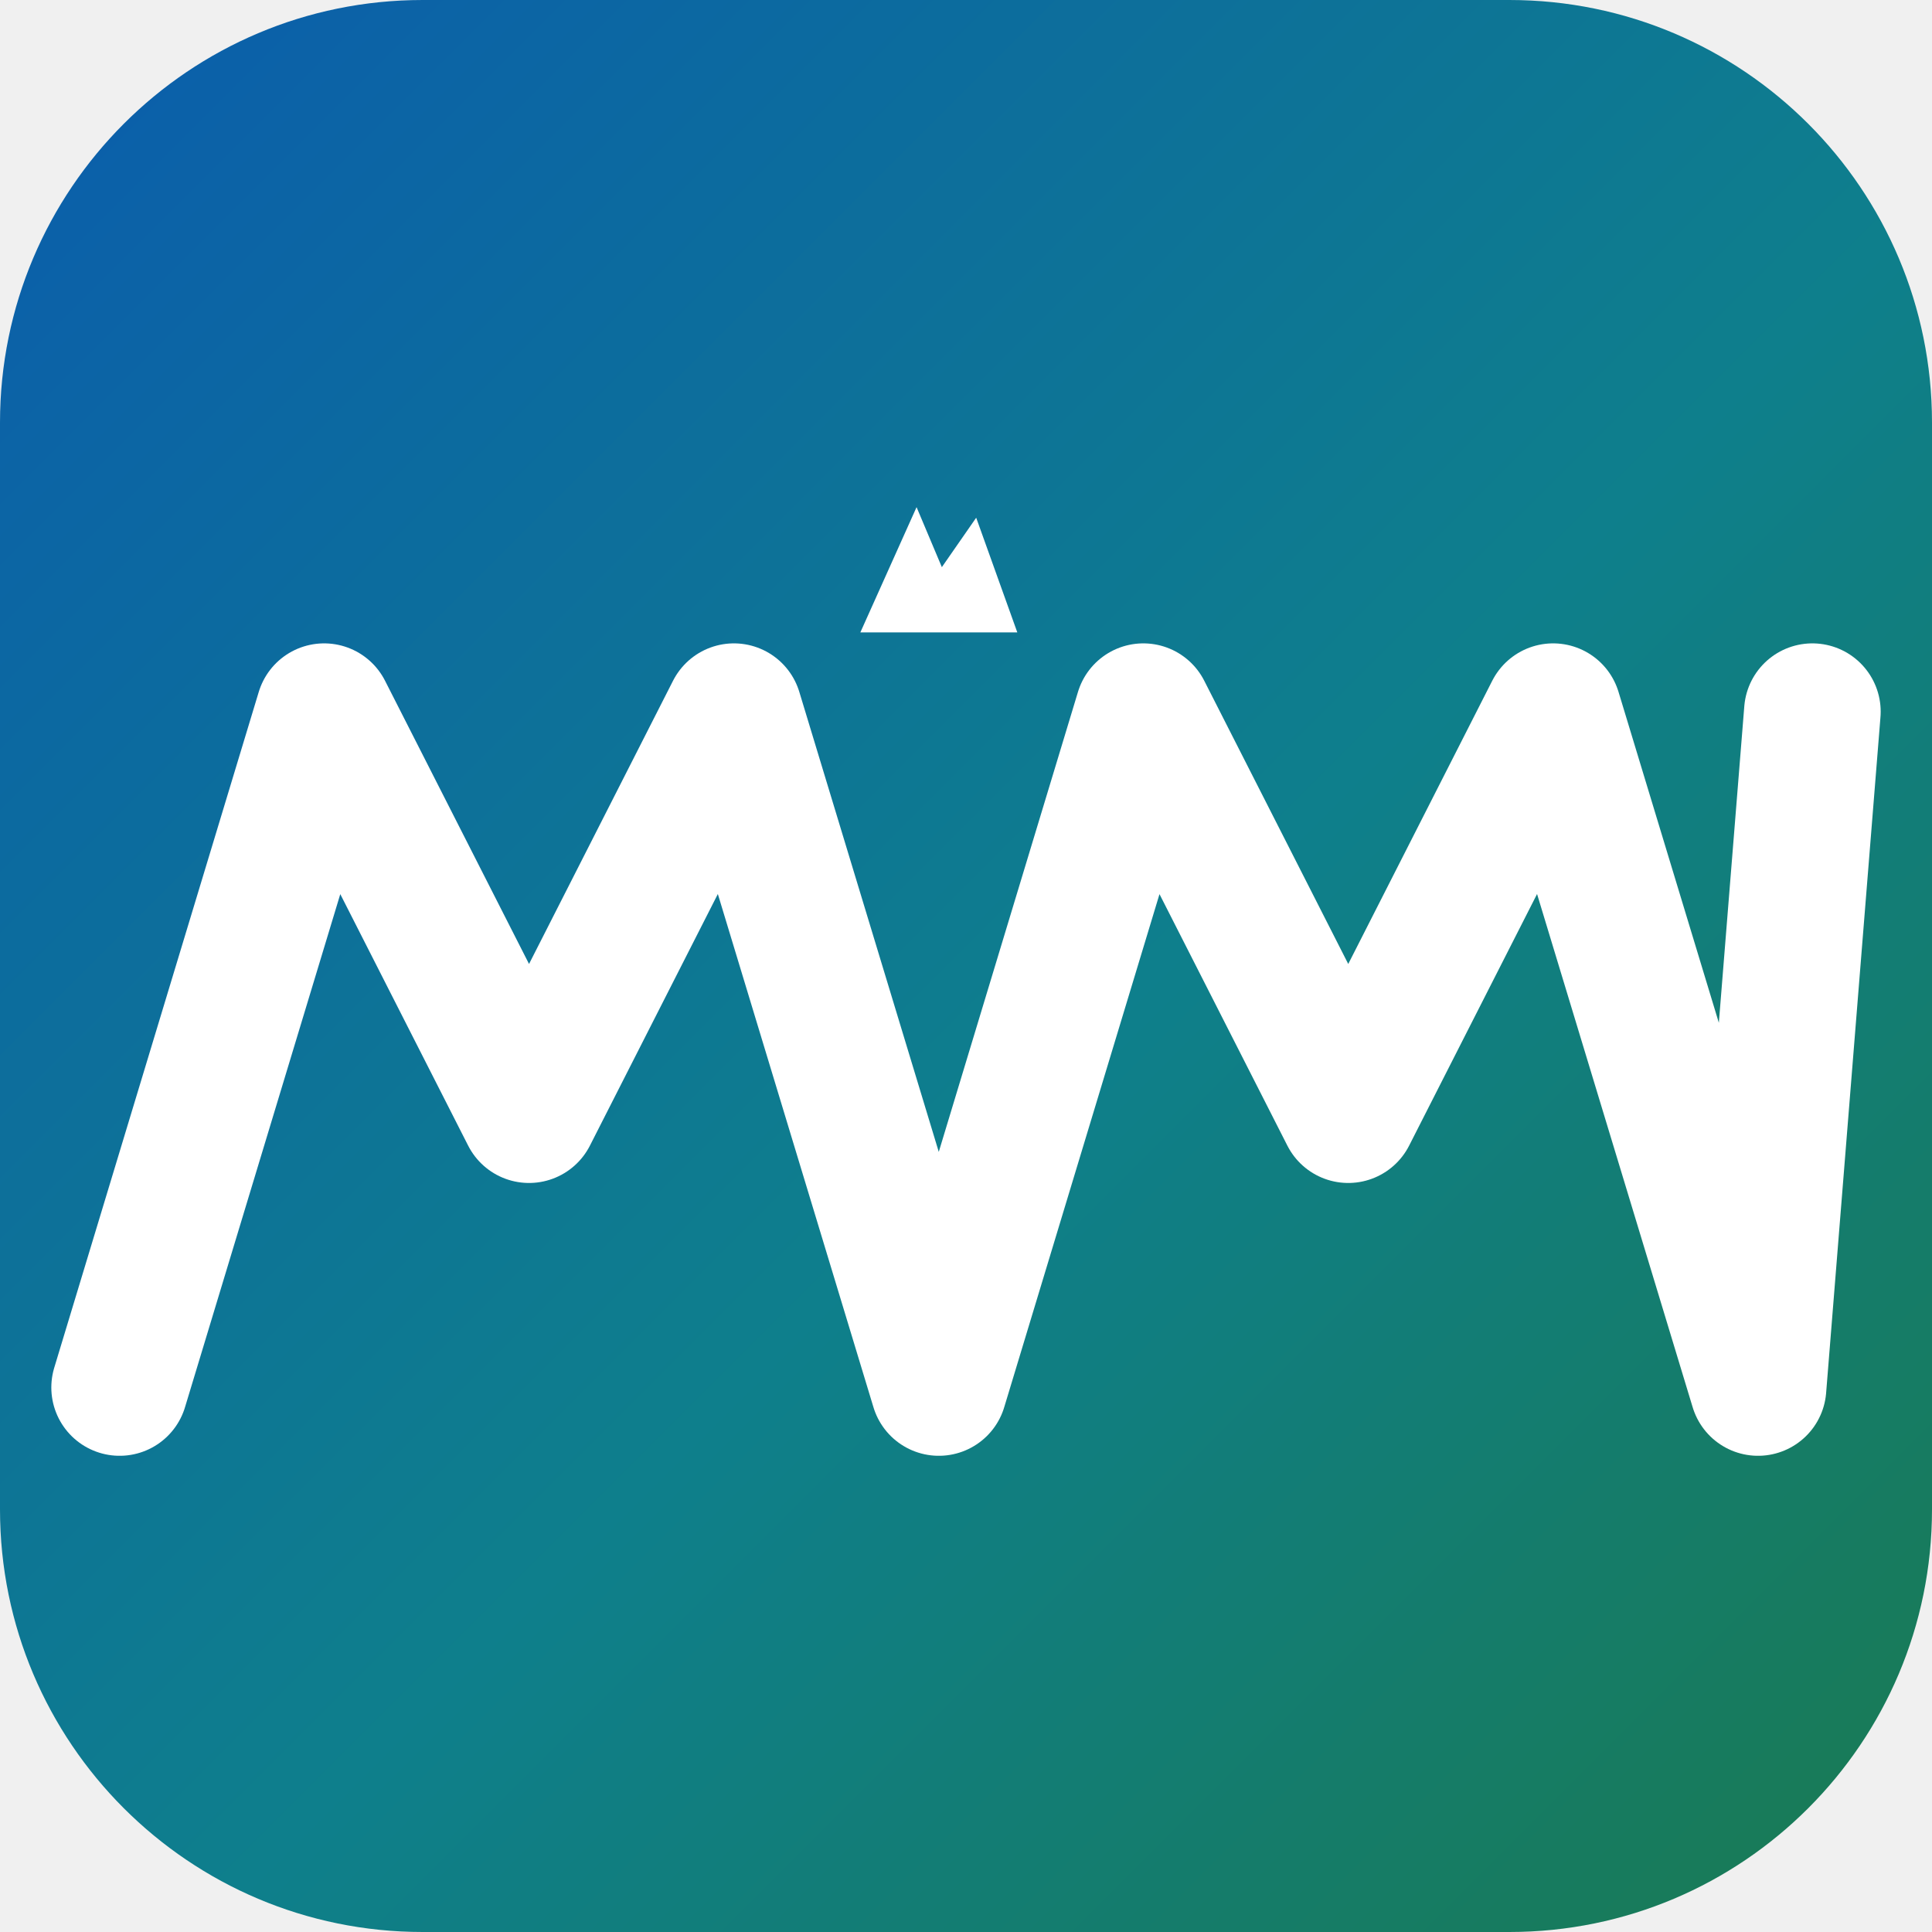
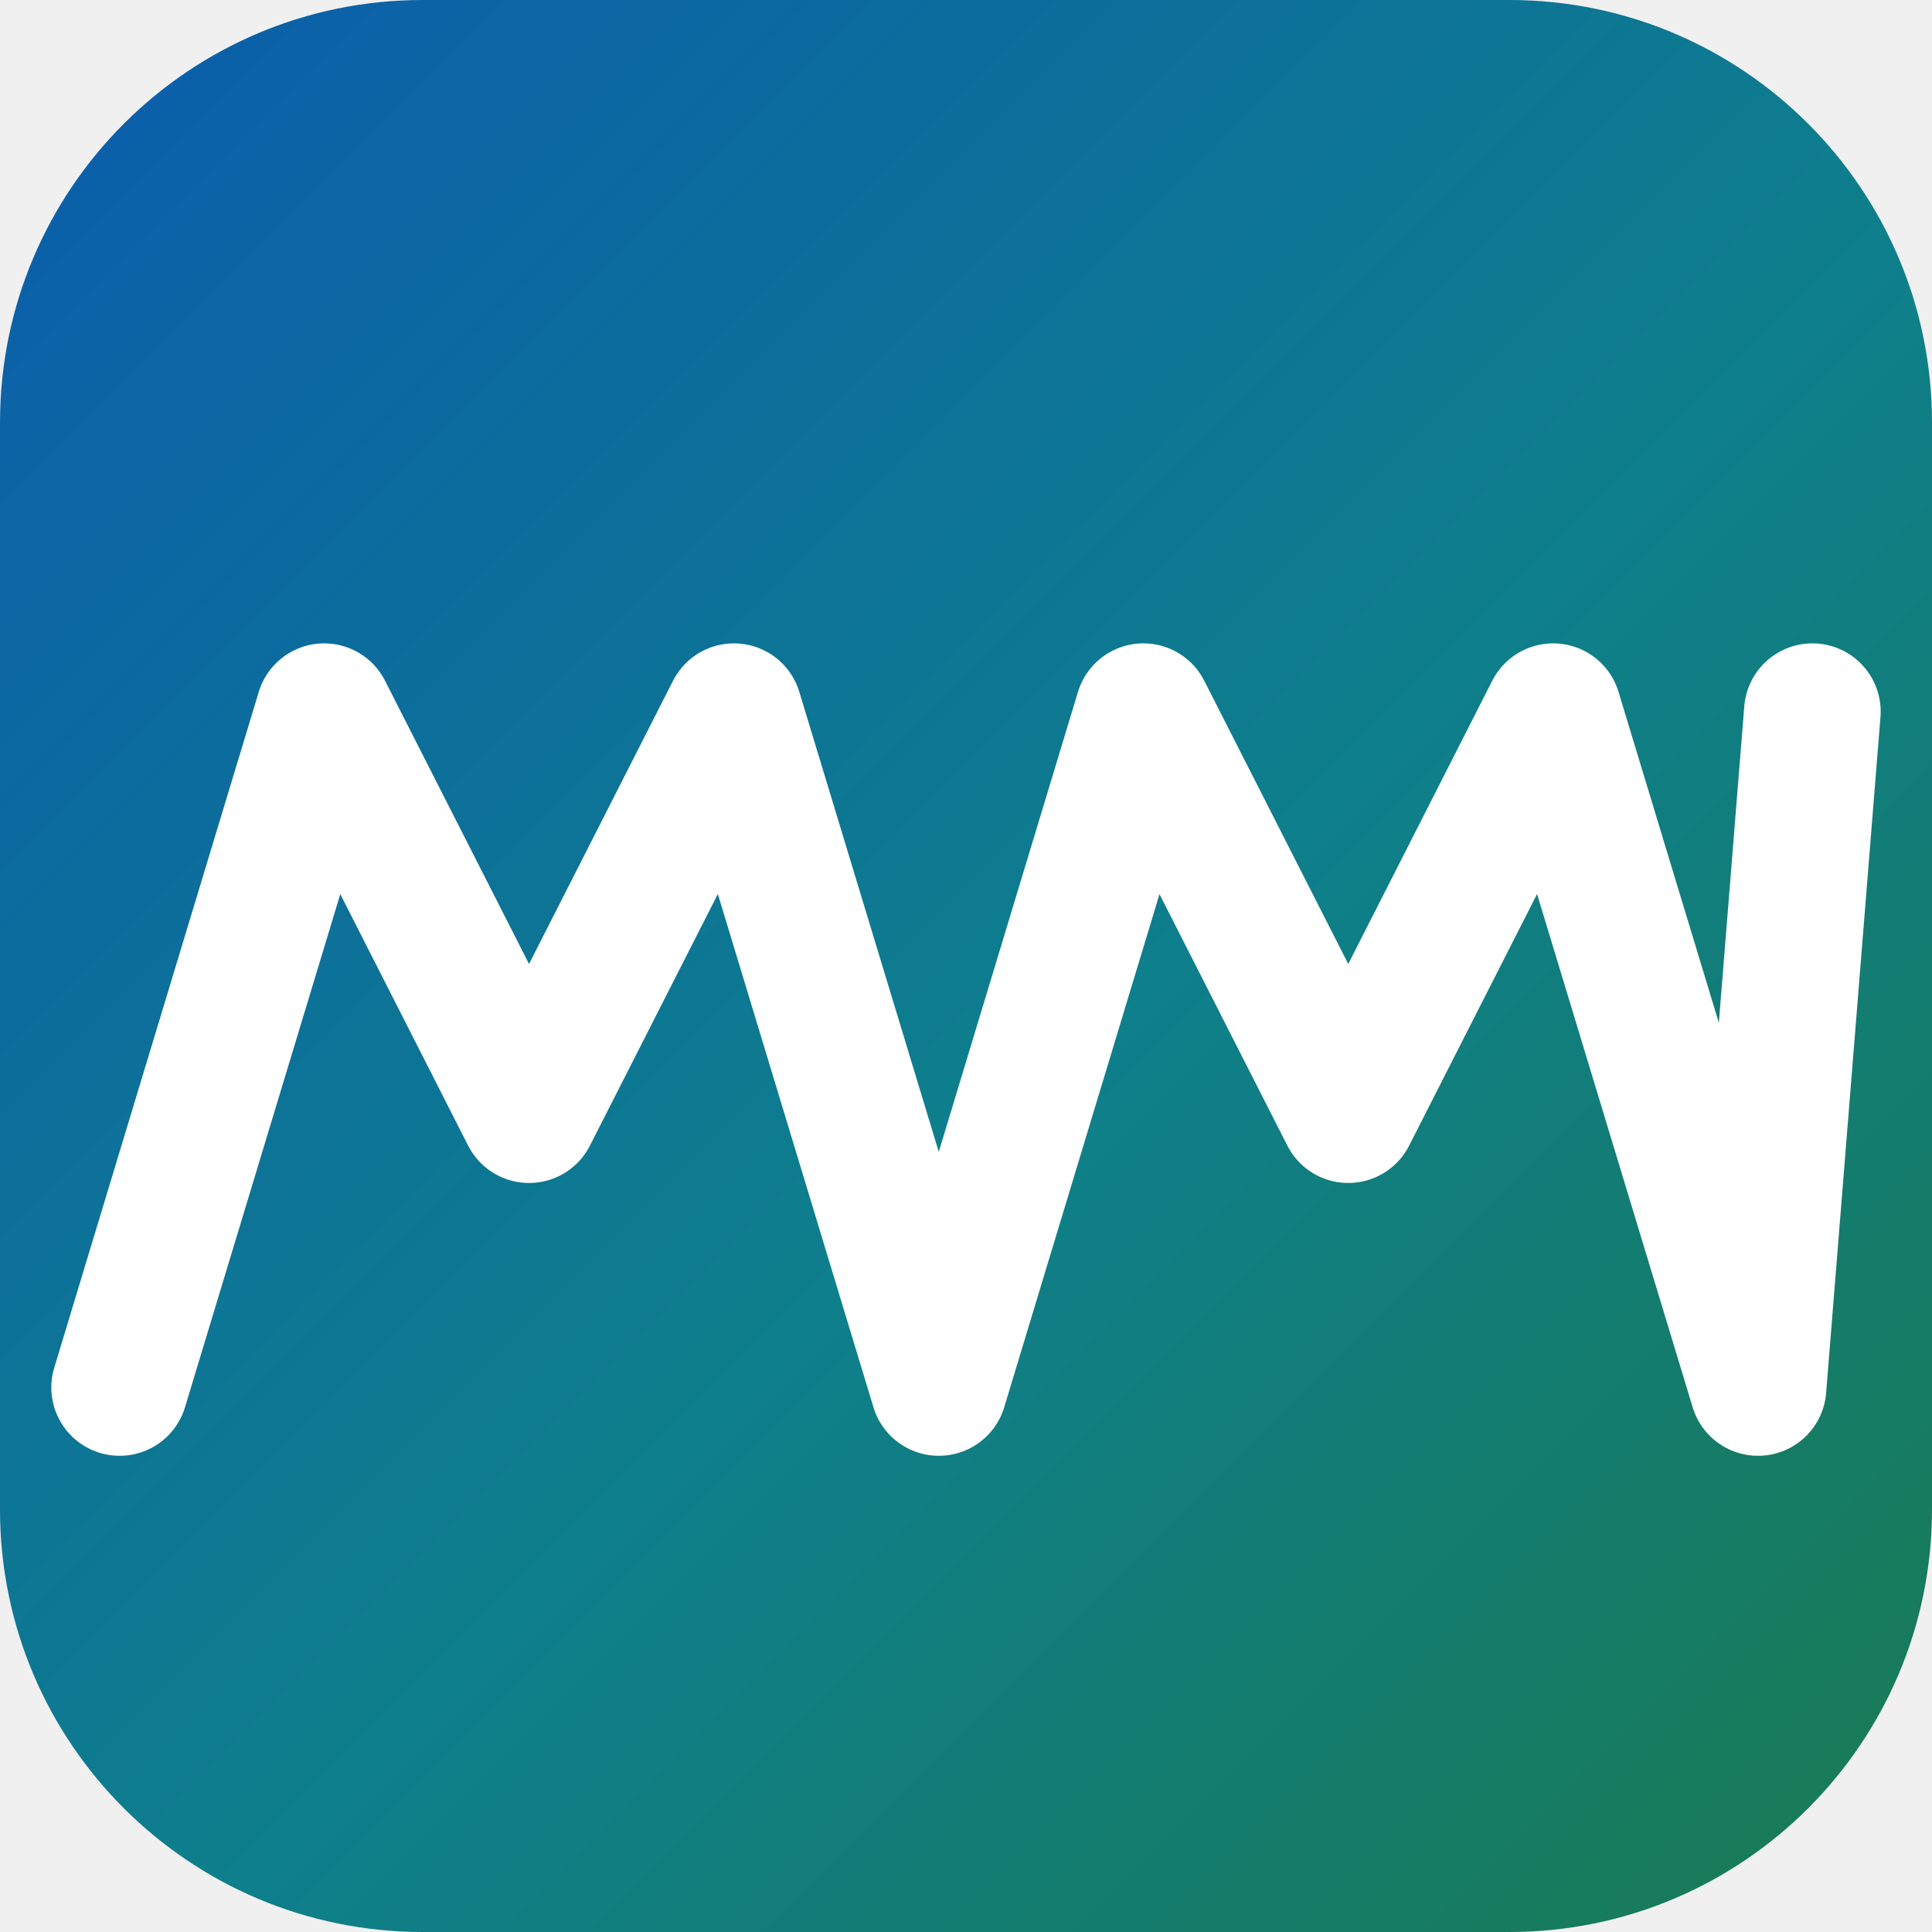
<svg xmlns="http://www.w3.org/2000/svg" viewBox="0 0 512 512" role="img" aria-label="Mitja Marató d'Igualada">
  <defs>
    <linearGradient id="bg" x1="0" y1="0" x2="1" y2="1">
      <stop offset="0" stop-color="#0b5cad" />
      <stop offset=".55" stop-color="#0e7f8c" />
      <stop offset="1" stop-color="#1a7a50" />
    </linearGradient>
  </defs>
  <rect width="512" height="512" rx="112" fill="url(#bg)" />
  <path d="M31.7 367.7 L85.9 188.6 L140.2 295.4 L194.5 188.6 L248.8 367.7 L303.0 188.6 L357.3 295.4 L411.6 188.6 L465.9 367.7 L480.3 188.6" fill="none" stroke="#ffffff" stroke-width="36.2" stroke-linecap="round" stroke-linejoin="round" />
-   <path d="M228.0 167.6 L242.9 134.4 L249.6 150.3 L258.7 137.2 L269.6 167.6Z" fill="#ffffff" />
</svg>
